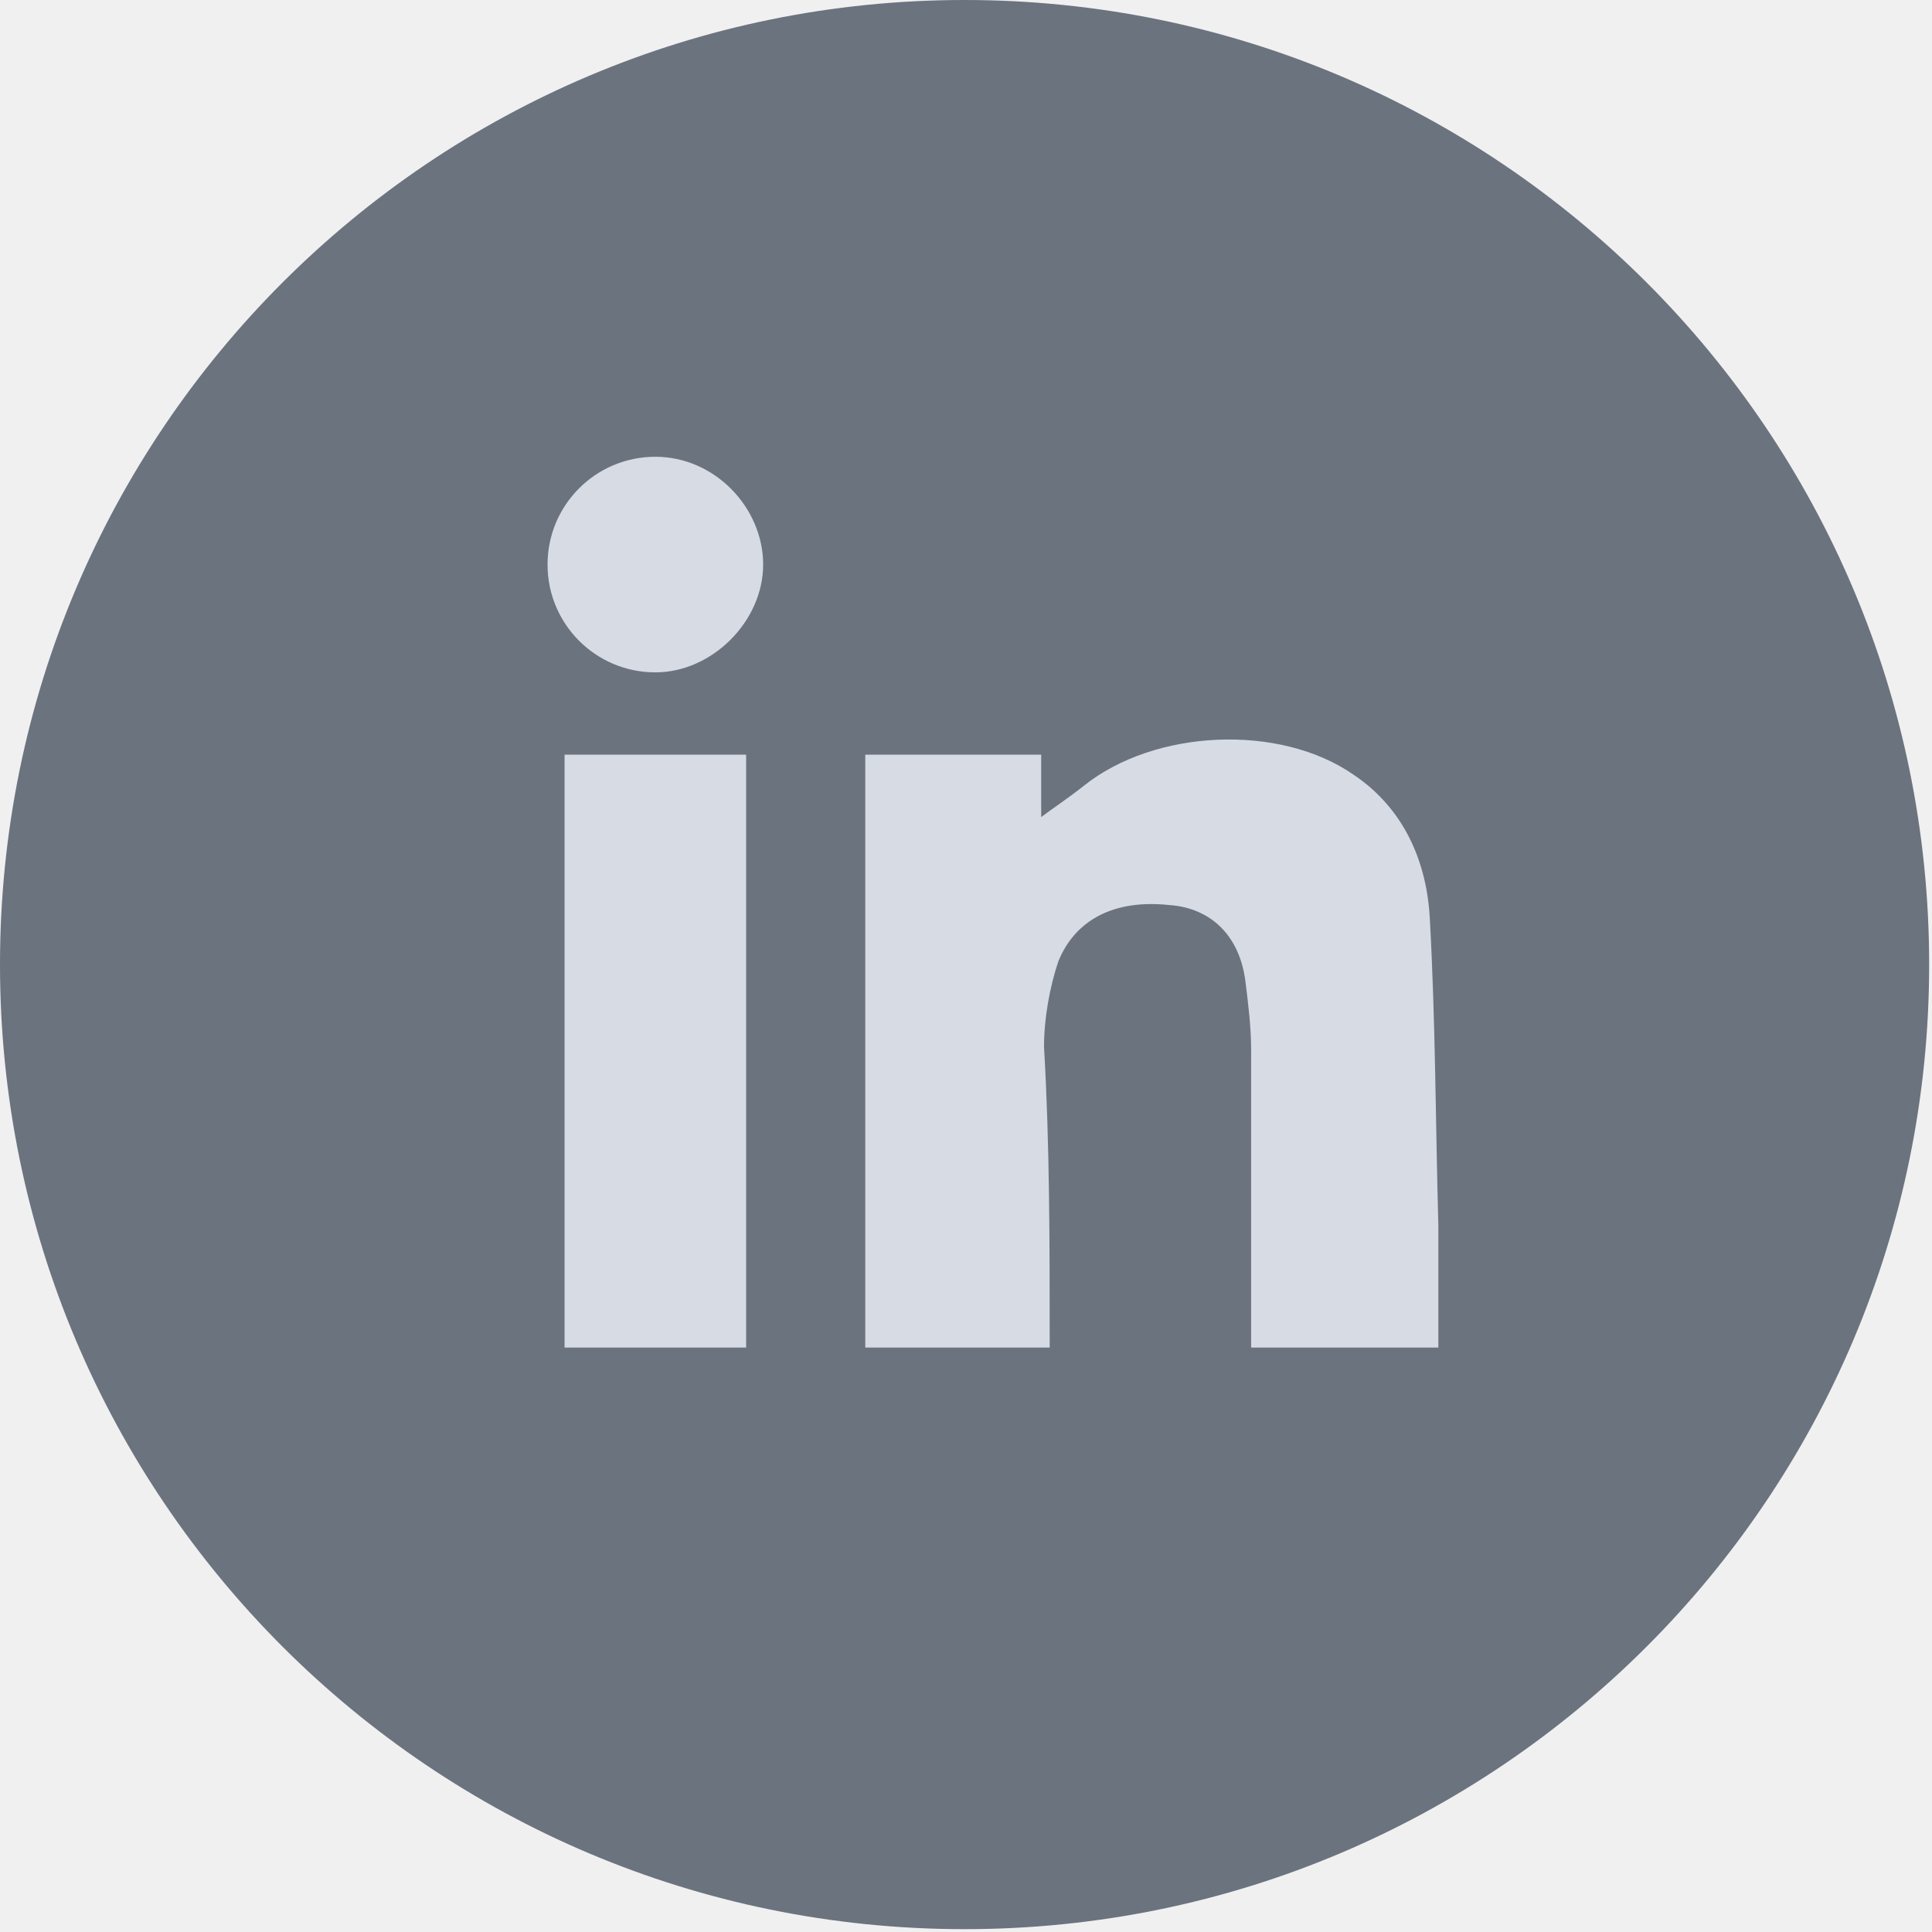
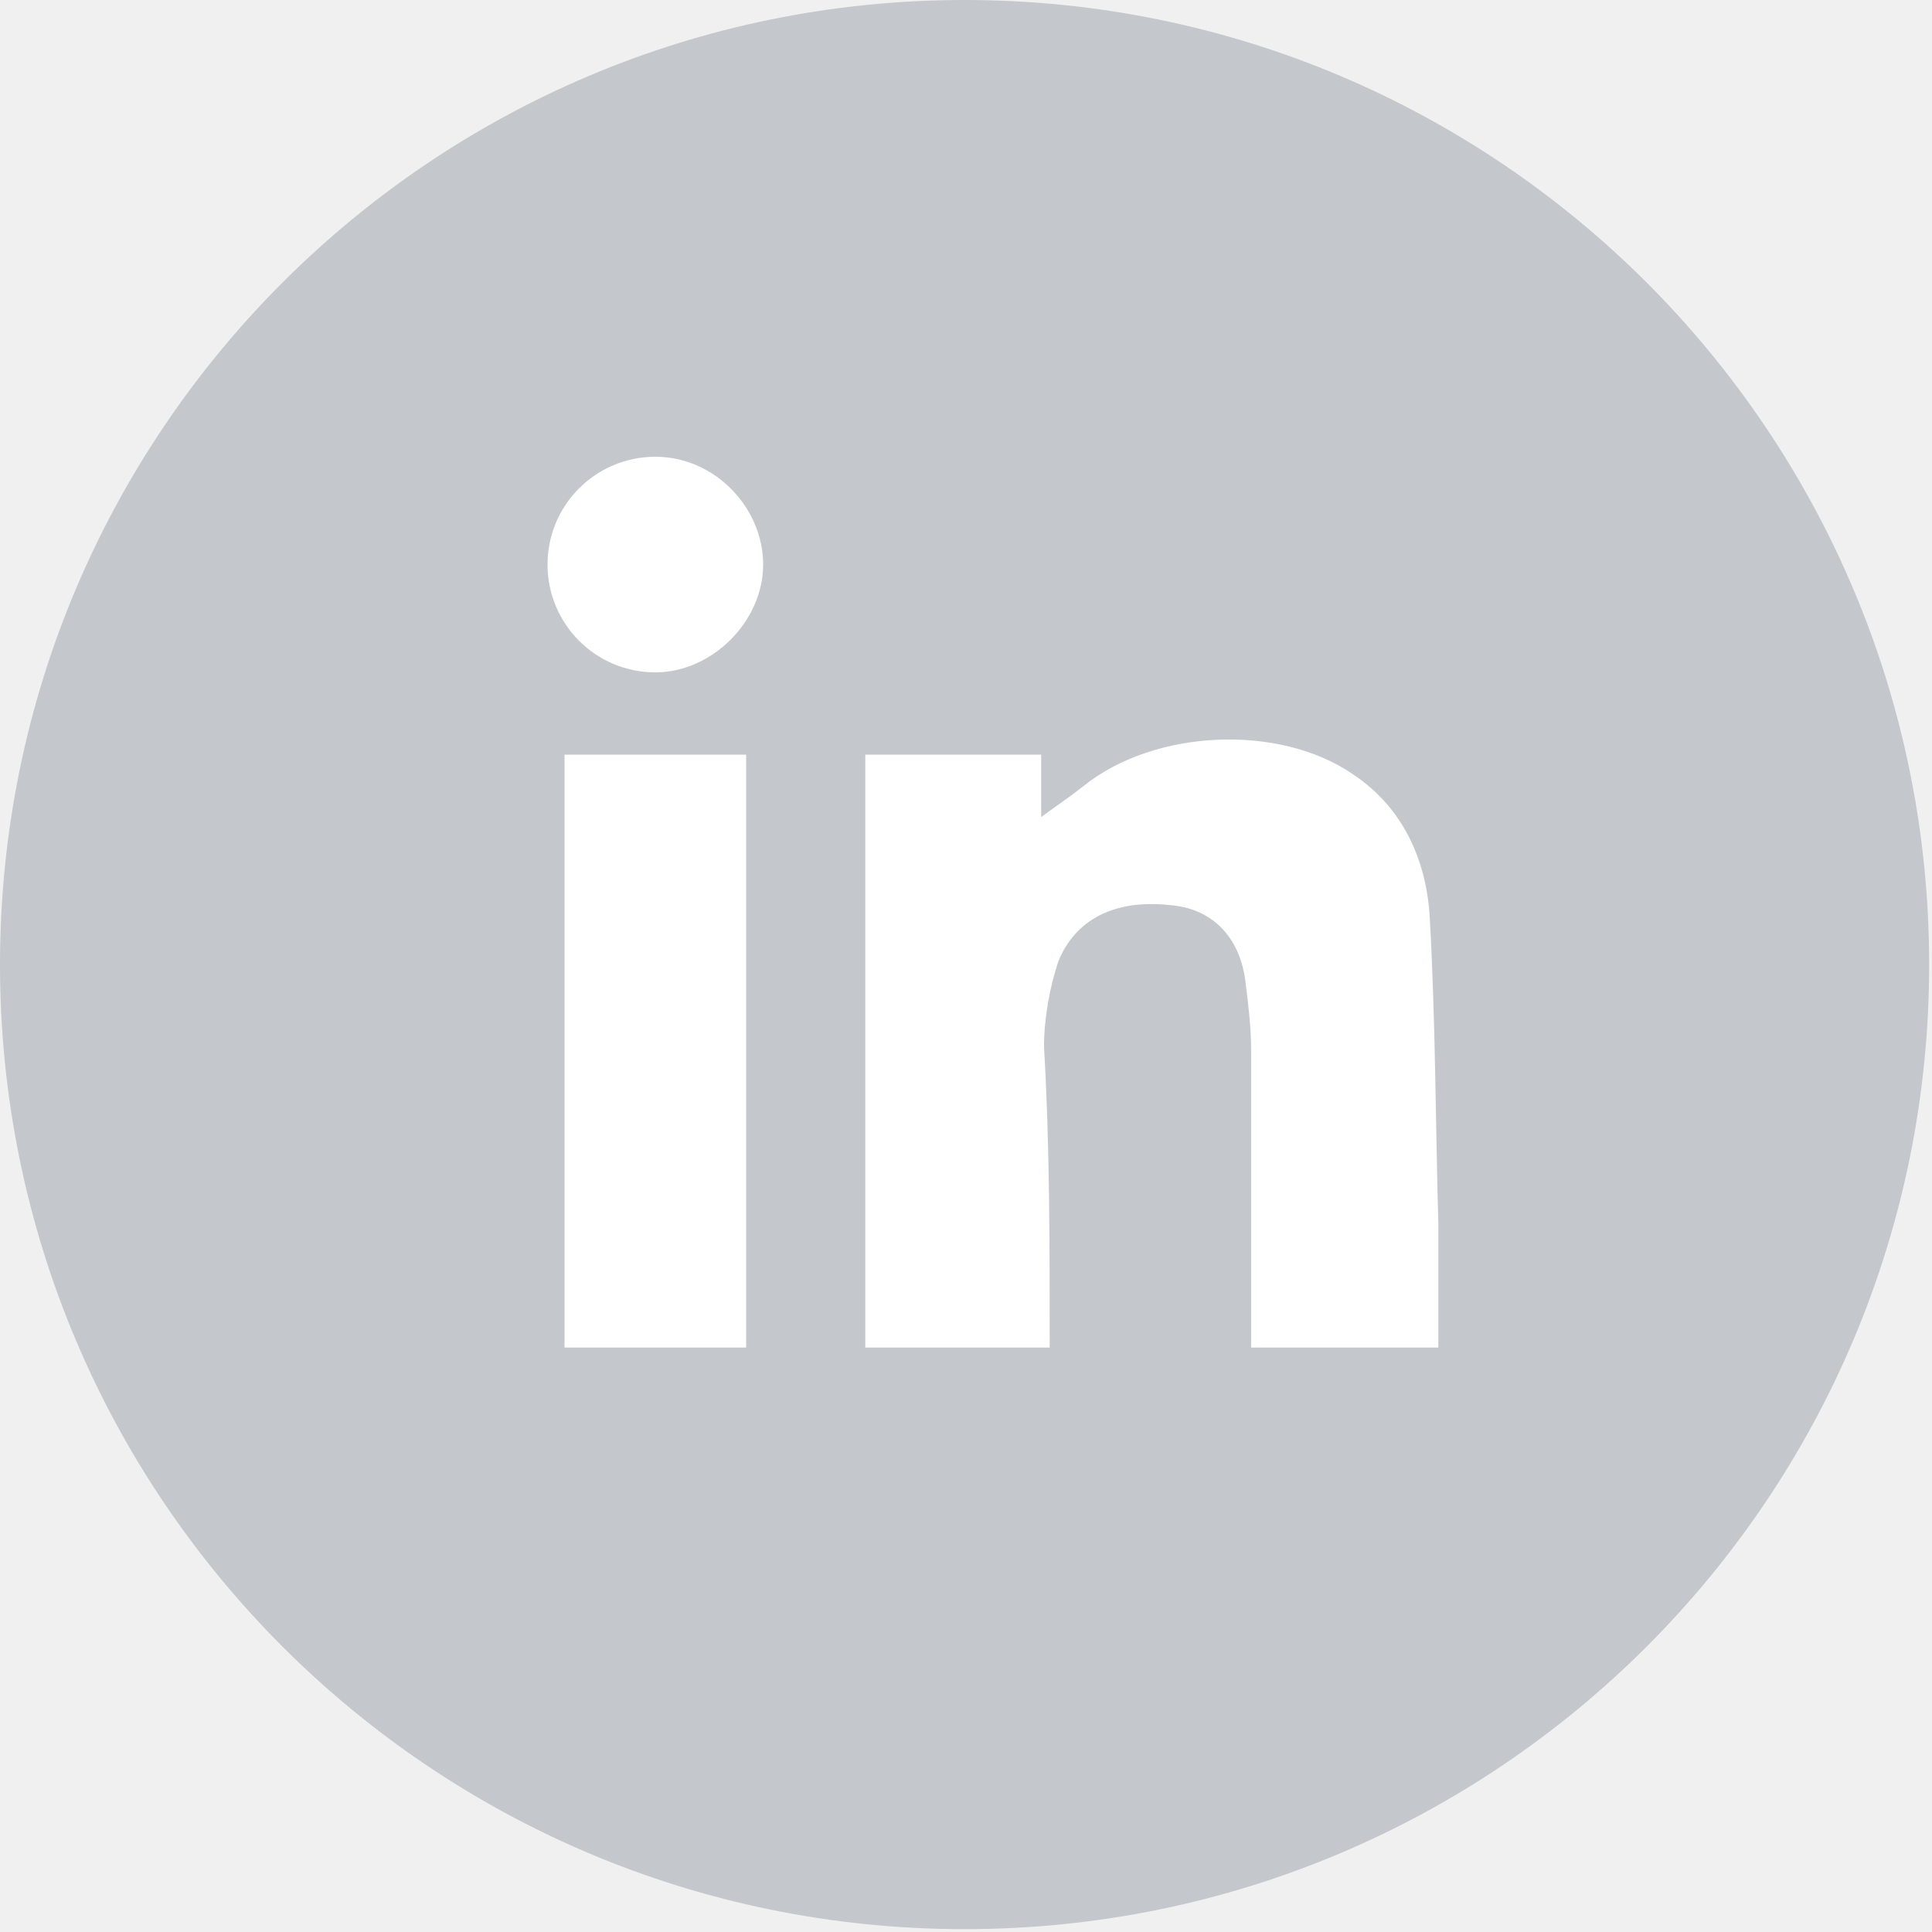
- <svg xmlns="http://www.w3.org/2000/svg" version="1.1" id="Layer_1" x="0px" y="0px" width="68.1px" height="68.1px" viewBox="0 0 68.1 68.1" style="enable-background:new 0 0 68.1 68.1;" xml:space="preserve">
+ <svg xmlns="http://www.w3.org/2000/svg" version="1.1" id="Layer_1" x="0px" y="0px" width="68.1px" height="68.1px" viewBox="-145 286.9 68.1 68.1" style="enable-background:new -145 286.9 68.1 68.1;" xml:space="preserve">
  <style type="text/css">
- 	.st0{fill:#6B737F;}
- 	.st1{fill:#D7DBE4;}
+ 	.st0{fill:#C4C8CC;}
+ 	.st1{fill:#FFFFFF;}
</style>
-   <circle class="st0" cx="34" cy="34" r="34" />
+   <circle class="st0" cx="-111" cy="320.9" r="34" />
  <g>
-     <path class="st1" d="M37,47.5c-2.2,0-4.3,0-6.5,0c0-7,0-13.9,0-20.9c2.1,0,4.1,0,6.2,0c0,0.8,0,1.6,0,2.2c0.4-0.3,1-0.7,1.5-1.1   c2.5-2,6.9-2.2,9.5-0.4c1.8,1.2,2.6,3.1,2.7,5.1c0.2,3.6,0.2,7.2,0.3,10.8c0,1.4,0,2.9,0,4.3c-2.2,0-4.3,0-6.6,0c0-0.4,0-0.9,0-1.3   c0-3.1,0-6.2,0-9.2c0-0.8-0.1-1.6-0.2-2.4c-0.2-1.6-1.2-2.6-2.7-2.7c-1.9-0.2-3.3,0.5-3.9,2c-0.3,0.9-0.5,2-0.5,3   C37,40.3,37,43.8,37,47.5z" />
-     <path class="st1" d="M26.3,47.5c-2.1,0-4.2,0-6.4,0c0-7,0-13.9,0-20.9c2.1,0,4.2,0,6.4,0C26.3,33.5,26.3,40.4,26.3,47.5z" />
-     <path class="st1" d="M19.3,19.9c0-2.1,1.7-3.8,3.8-3.8c2.1,0,3.8,1.8,3.8,3.8c0,2-1.8,3.8-3.8,3.8C21,23.7,19.3,22,19.3,19.9z" />
+     <path class="st1" d="M-108,334.4c-2.2,0-4.3,0-6.5,0c0-7,0-13.9,0-20.9c2.1,0,4.1,0,6.2,0c0,0.8,0,1.6,0,2.2c0.4-0.3,1-0.7,1.5-1.1   c2.5-2,6.9-2.2,9.5-0.4c1.8,1.2,2.6,3.1,2.7,5.1c0.2,3.6,0.2,7.2,0.3,10.8c0,1.4,0,2.9,0,4.3c-2.2,0-4.3,0-6.6,0c0-0.4,0-0.9,0-1.3   c0-3.1,0-6.2,0-9.2c0-0.8-0.1-1.6-0.2-2.4c-0.2-1.6-1.2-2.6-2.7-2.7c-1.9-0.2-3.3,0.5-3.9,2c-0.3,0.9-0.5,2-0.5,3   C-108,327.2-108,330.7-108,334.4z" />
+     <path class="st1" d="M-118.7,334.4c-2.1,0-4.2,0-6.4,0c0-7,0-13.9,0-20.9c2.1,0,4.2,0,6.4,0C-118.7,320.4-118.7,327.3-118.7,334.4z   " />
+     <path class="st1" d="M-125.7,306.8c0-2.1,1.7-3.8,3.8-3.8s3.8,1.8,3.8,3.8s-1.8,3.8-3.8,3.8C-124,310.6-125.7,308.9-125.7,306.8z" />
  </g>
</svg>
